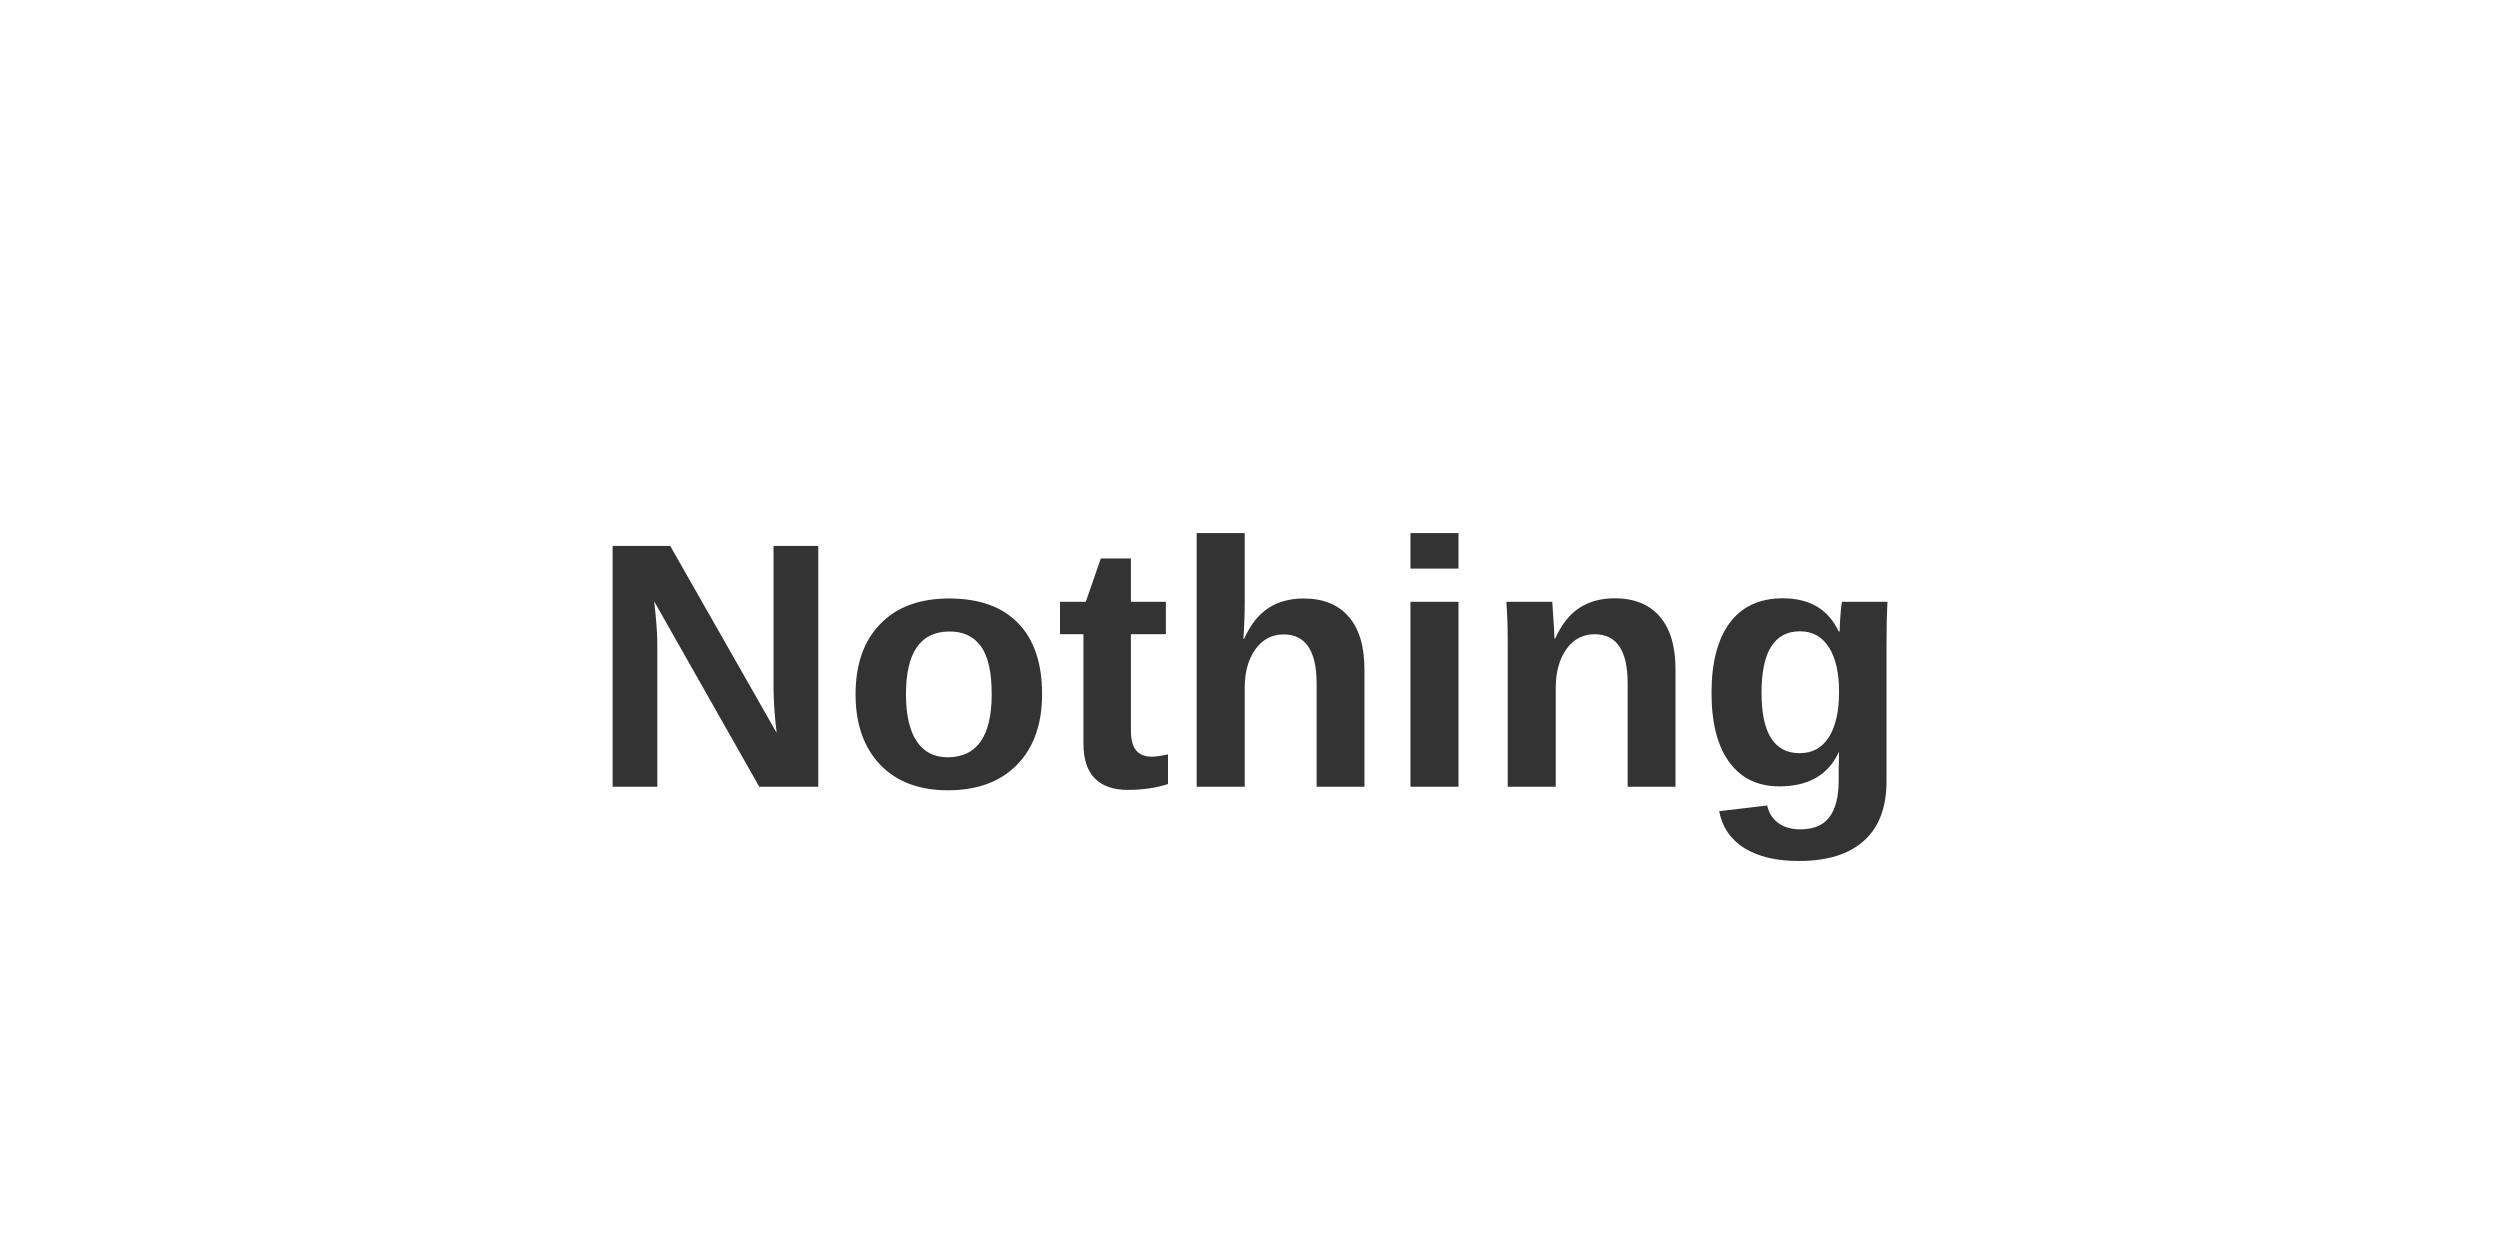
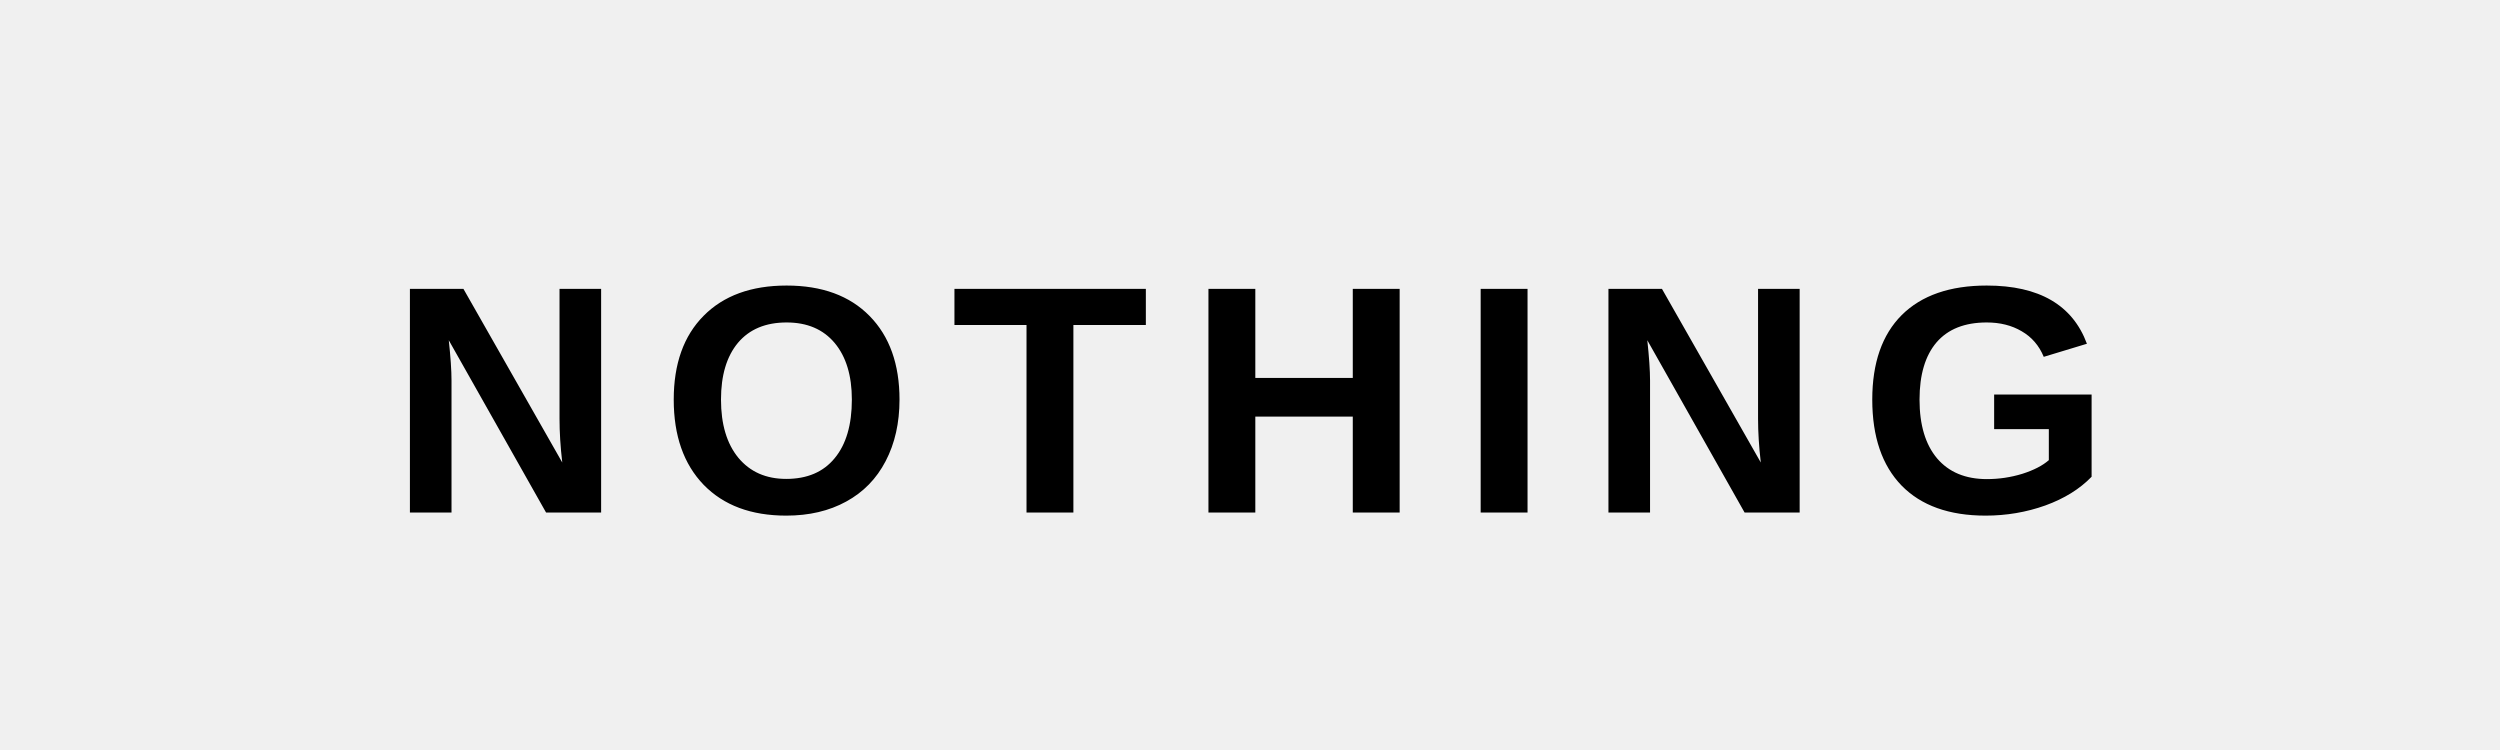
- <svg xmlns="http://www.w3.org/2000/svg" width="200" height="100" viewBox="0 0 200 100">
-   <rect width="200" height="100" fill="#ffffff" />
-   <text x="100" y="55" font-family="Arial, Helvetica, sans-serif" font-size="28" font-weight="bold" fill="#333333" text-anchor="middle" dominant-baseline="middle">
-     Nothing
-   </text>
+ <svg xmlns="http://www.w3.org/2000/svg" viewBox="0 0 200 60" role="img" aria-label="Nothing">
+   <text x="100" y="41" font-family="Arial, Helvetica, sans-serif" font-size="26" font-weight="700" letter-spacing="3" fill="#000000" text-anchor="middle">NOTHING</text>
</svg>
